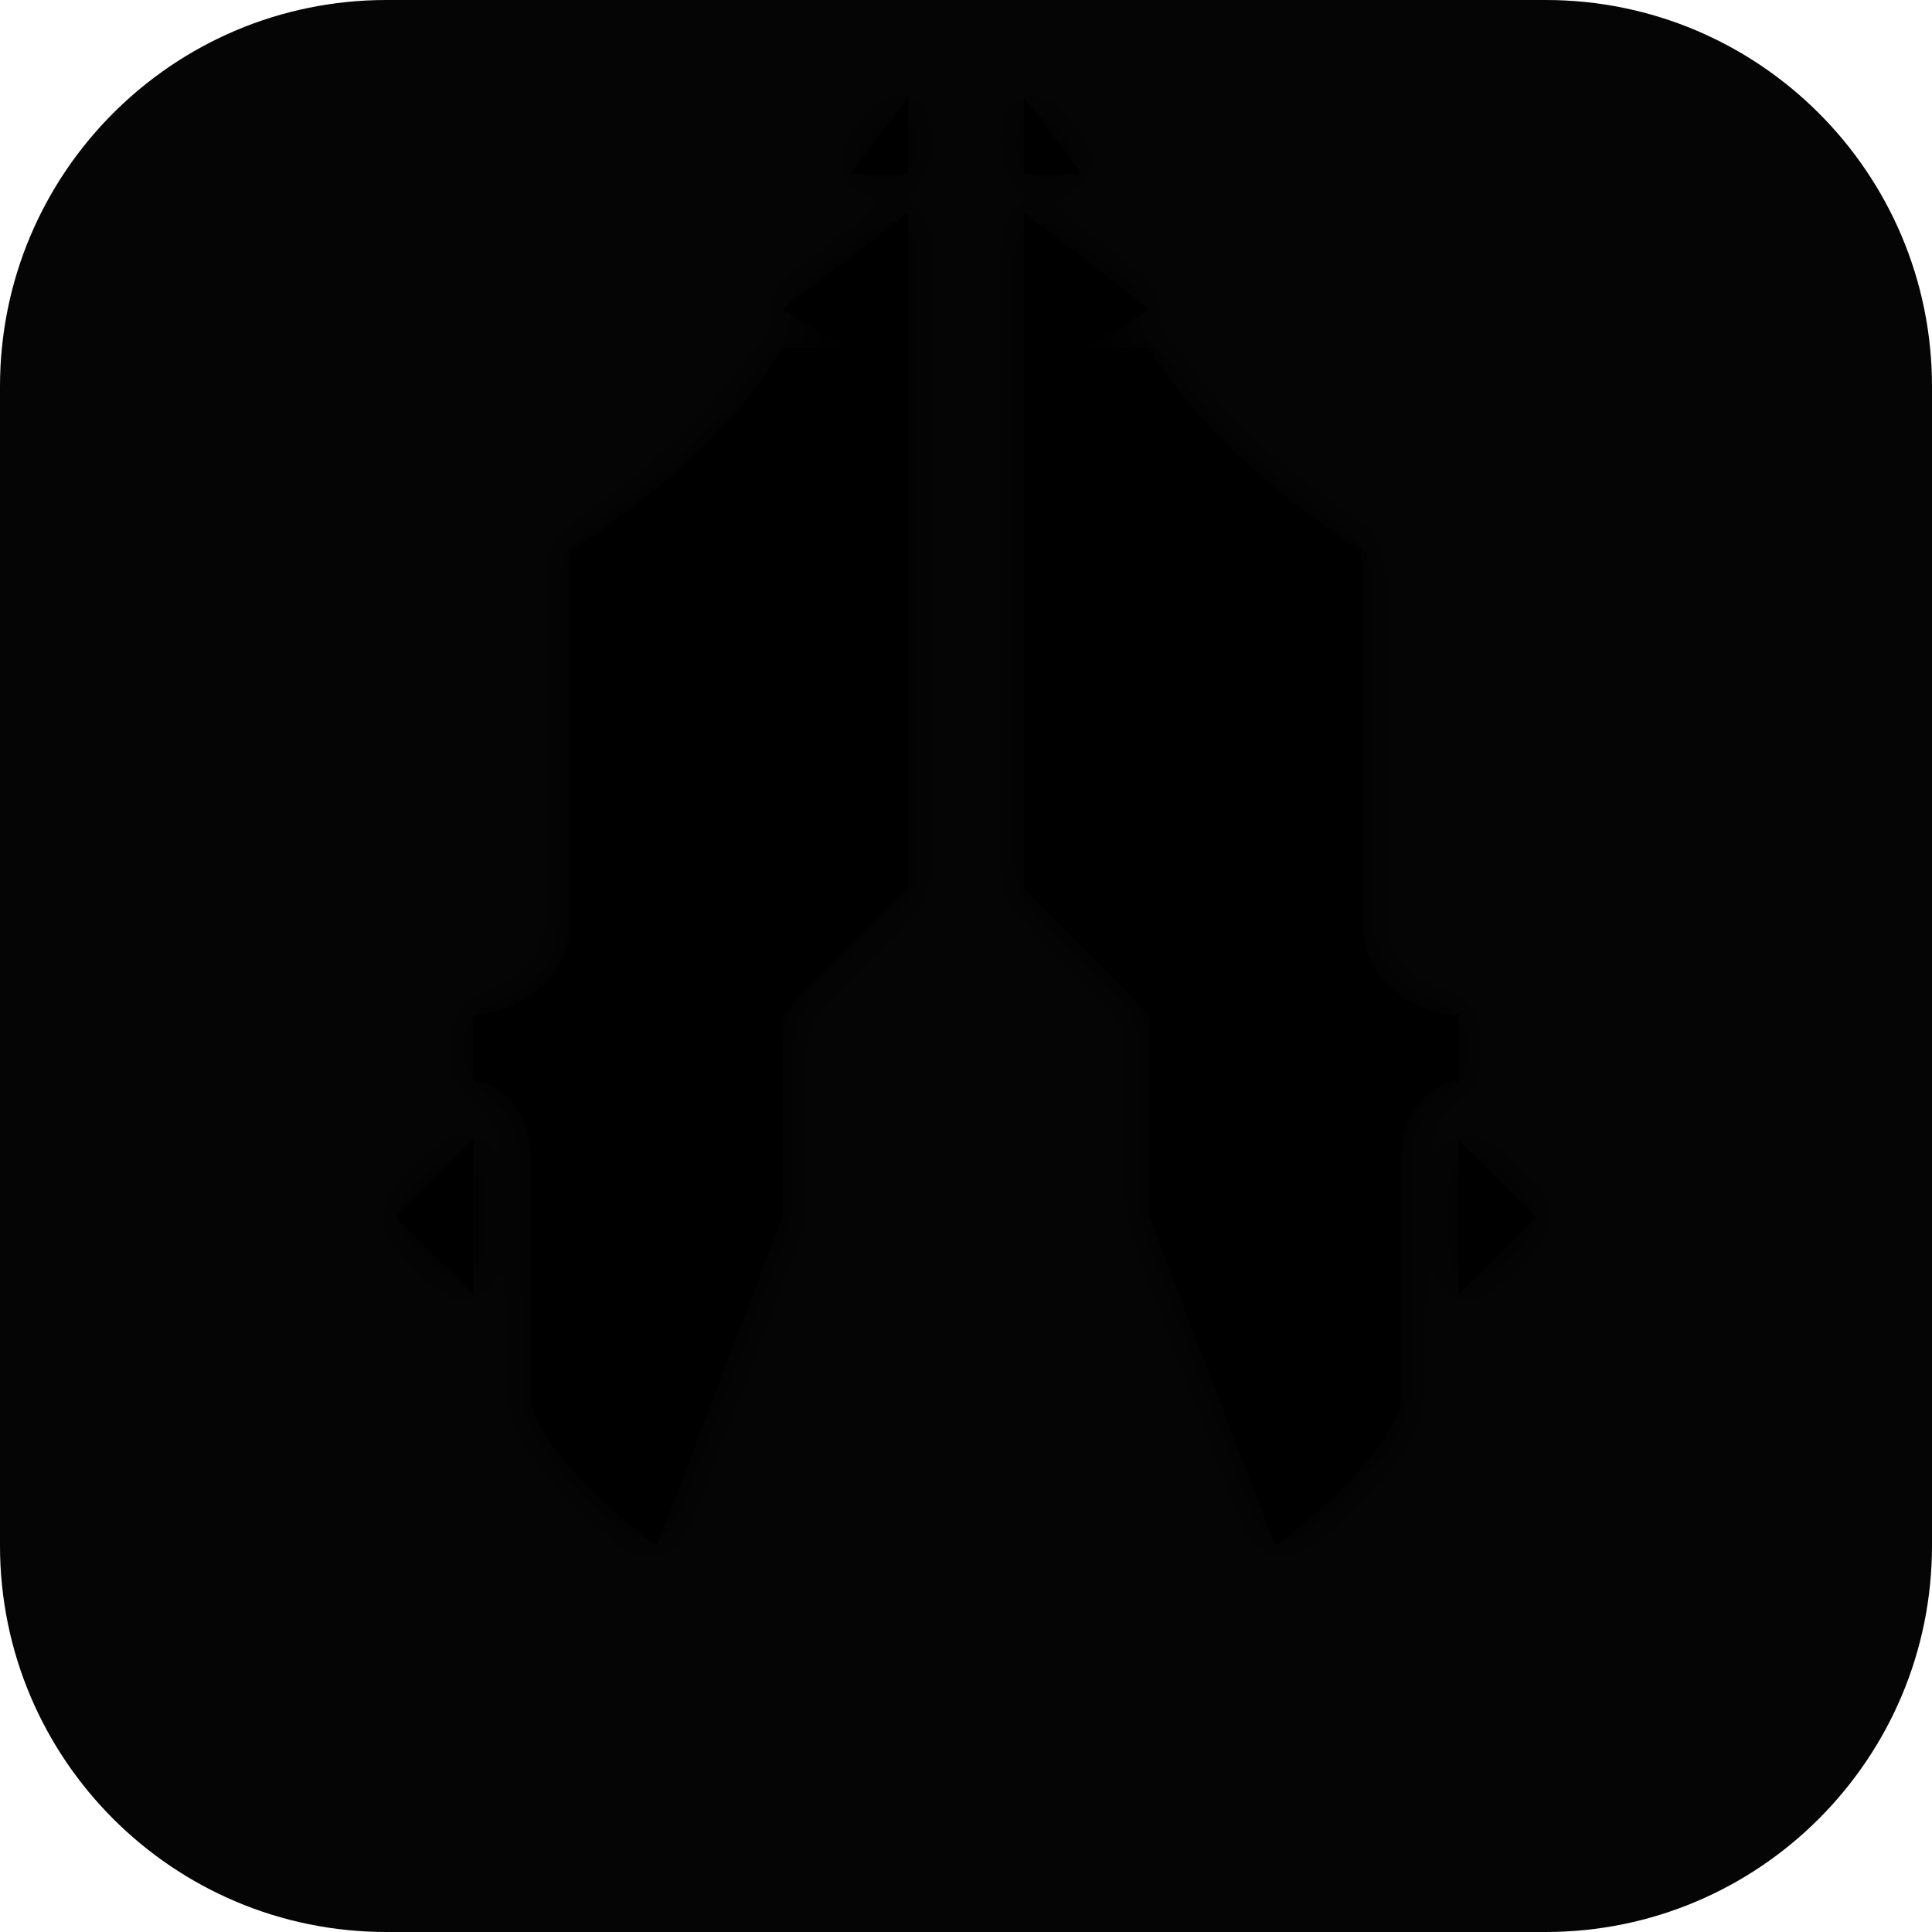
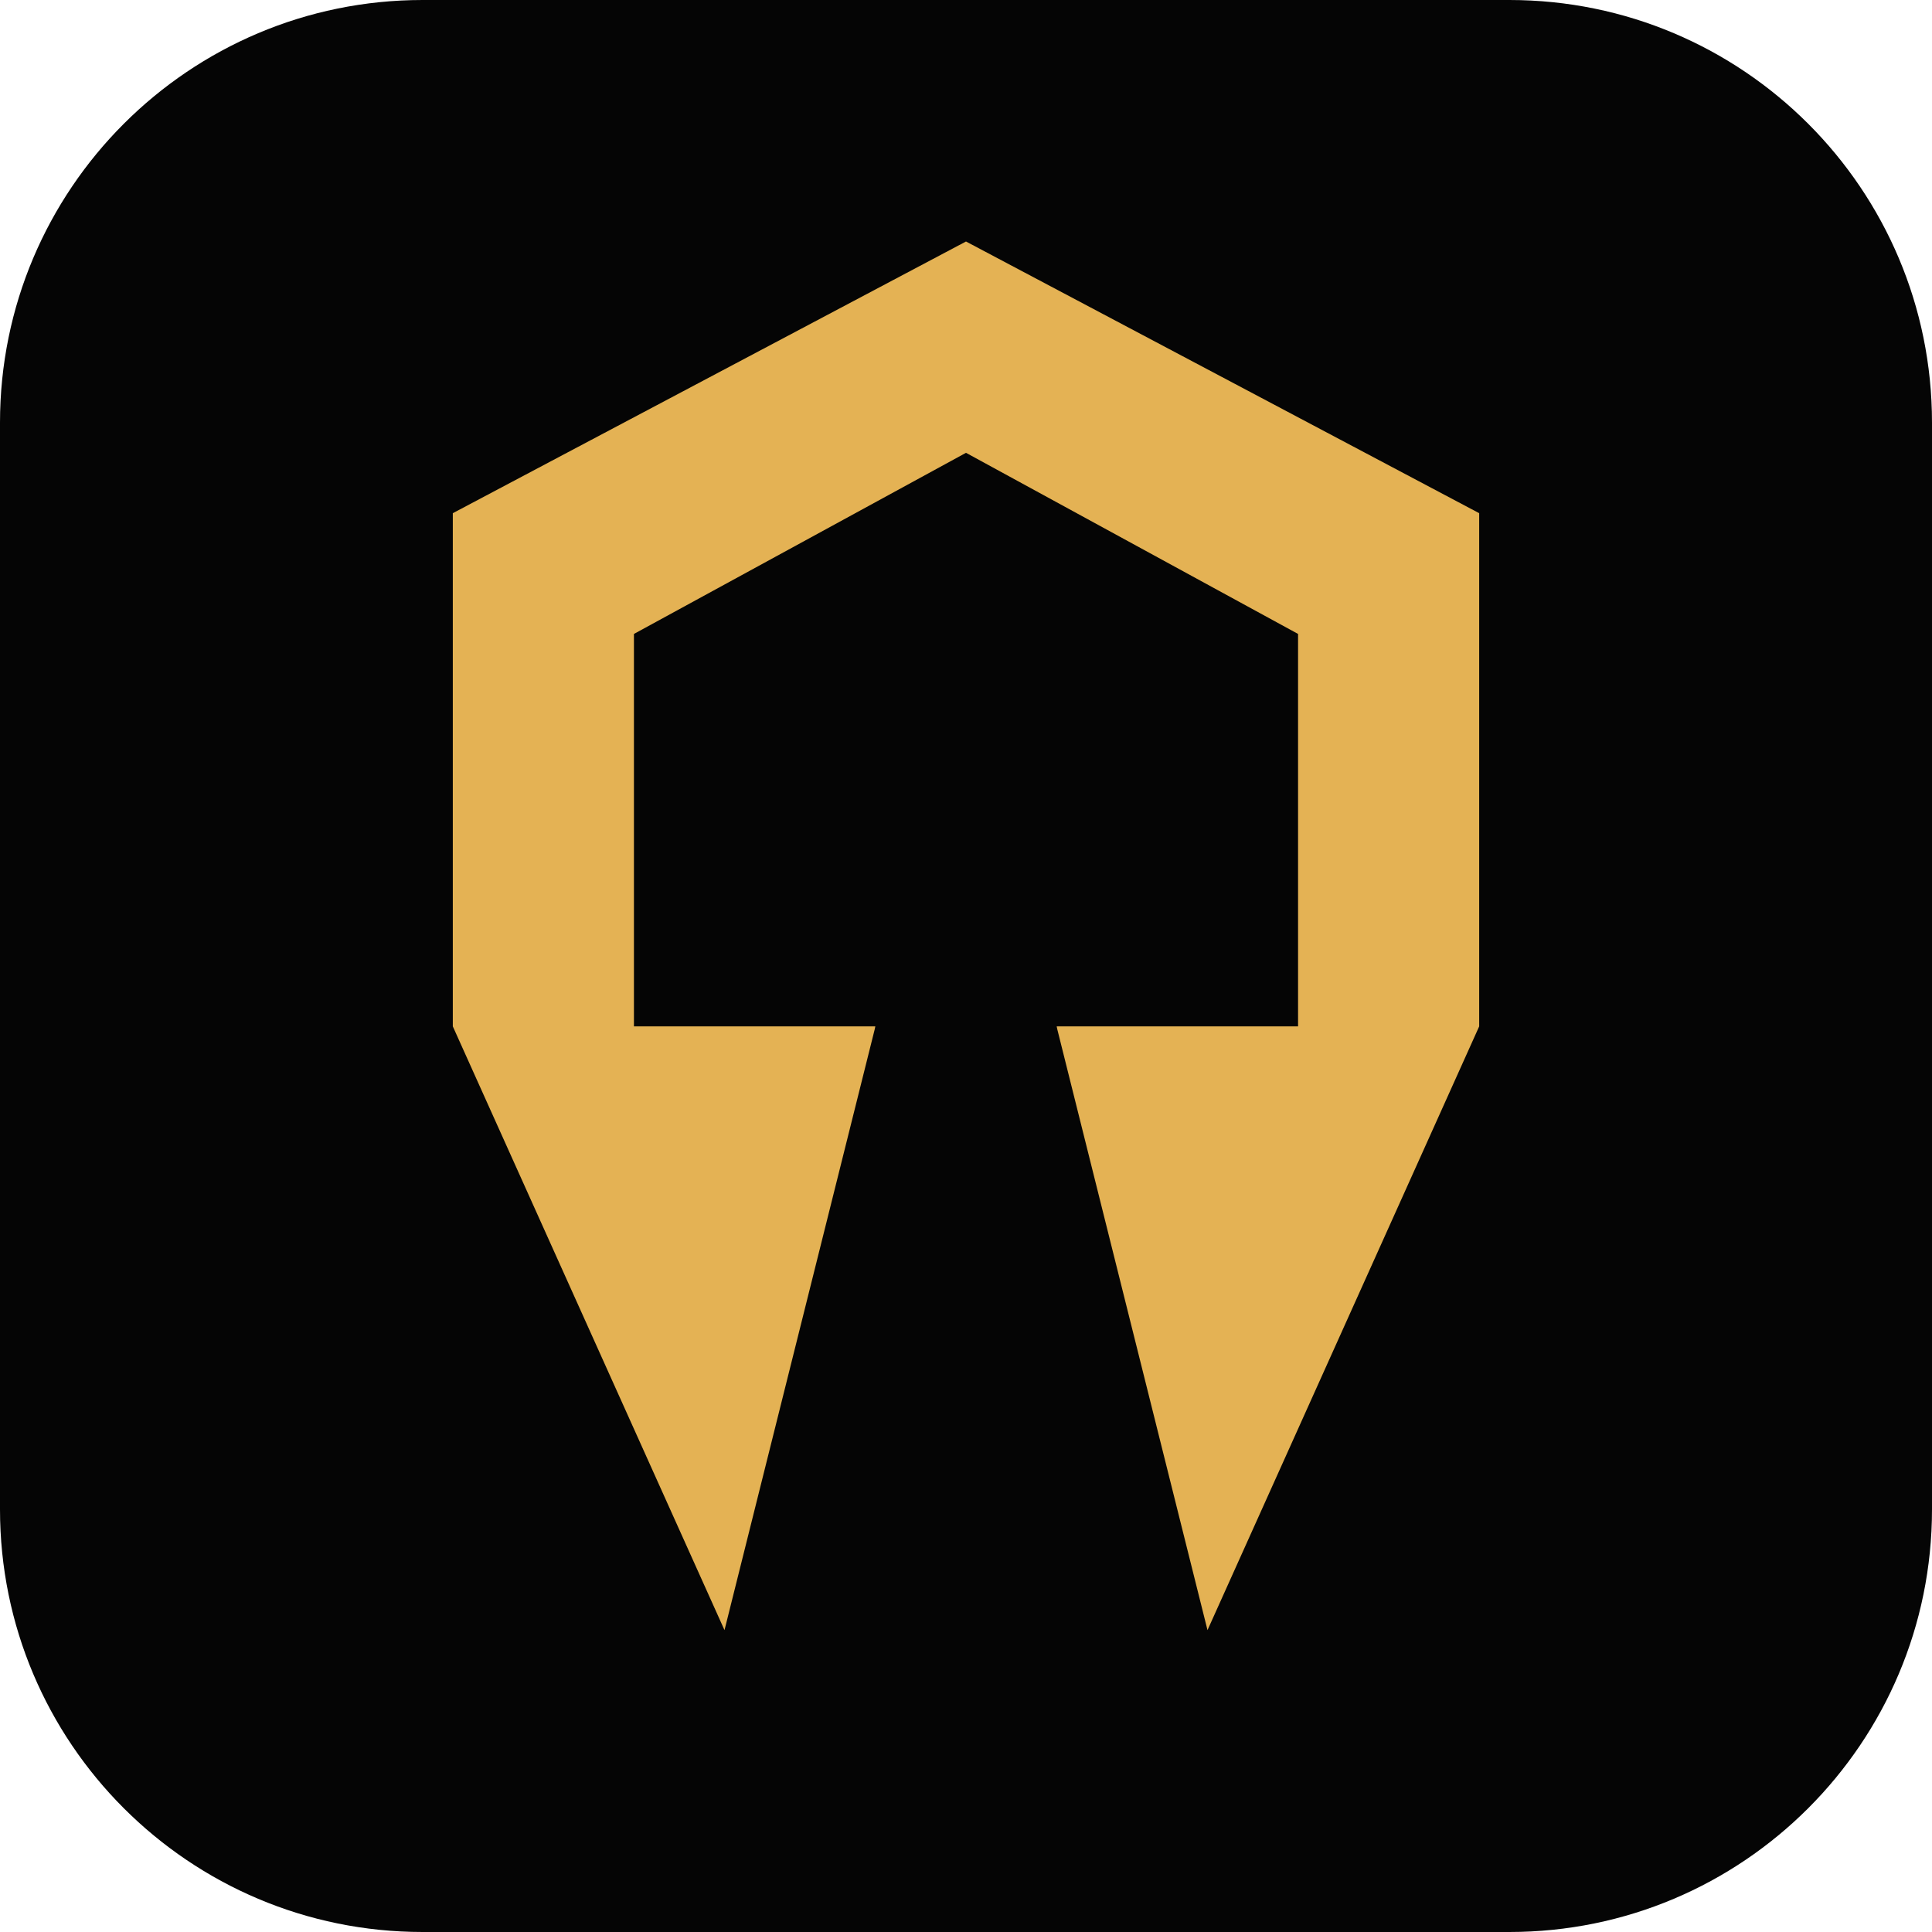
- <svg xmlns="http://www.w3.org/2000/svg" viewBox="0 0 200 200" fill="none">
-   <defs>
-     <linearGradient id="invictus-gold-grad" x1="0%" y1="0%" x2="100%" y2="100%">
-       <stop offset="0%" stopColor="#FFF2C2" />
-       <stop offset="15%" stopColor="#FBBF24" />
-       <stop offset="50%" stopColor="#D97706" />
-       <stop offset="85%" stopColor="#B45309" />
-       <stop offset="100%" stopColor="#78350F" />
-     </linearGradient>
-     <filter id="gold-shimmer" x="-10%" y="-10%" width="120%" height="120%">
-       <feGaussianBlur stdDeviation="2" result="blur" />
-       <feComposite in="SourceGraphic" in2="blur" operator="over" />
-     </filter>
-   </defs>
-   <rect width="200" height="200" rx="40" fill="#050505" />
-   <g filter="url(#gold-shimmer)">
-     <path d="M 94,36           L 81,36           C 74,48 59,57 59,57          L 59,96          C 59,101 54,105 49,105          L 49,112          C 52,112 55,115 55,120          L 55,145          C 55,148 61,155 68,160          L 81,126          L 81,105          L 94,92          L 94,48          Z" fill="url(#invictus-gold-grad)" />
-     <path d="M 49,118          L 41,126          L 49,134          Z" fill="url(#invictus-gold-grad)" />
-     <path d="M 94,22          L 81,32          L 94,40          Z" fill="url(#invictus-gold-grad)" />
-     <path d="M 106,36           L 119,36           C 126,48 141,57 141,57          L 141,96          C 141,101 146,105 151,105          L 151,112          C 148,112 145,115 145,120          L 145,145          C 145,148 139,155 132,160          L 119,126          L 119,105          L 106,92          L 106,48          Z" fill="url(#invictus-gold-grad)" />
-     <path d="M 151,118          L 159,126          L 151,134          Z" fill="url(#invictus-gold-grad)" />
-     <path d="M 106,22          L 119,32          L 106,40          Z" fill="url(#invictus-gold-grad)" />
-     <path d="M 94,10           L 94,18          L 88,18          Z" fill="url(#invictus-gold-grad)" />
-     <path d="M 106,10           L 106,18          L 112,18          Z" fill="url(#invictus-gold-grad)" />
-   </g>
+ <svg xmlns="http://www.w3.org/2000/svg" viewBox="0 0 64 64">
+   <rect width="64" height="64" rx="14" fill="#050505" />
+   <path d="M32 8 49 17v17L40 54l-5-20h8V21l-11-6-11 6v13h8l-5 20-9-20V17z" fill="#e4b254" />
+   <path d="M29 23h6v20h-6z" fill="#050505" />
</svg>
